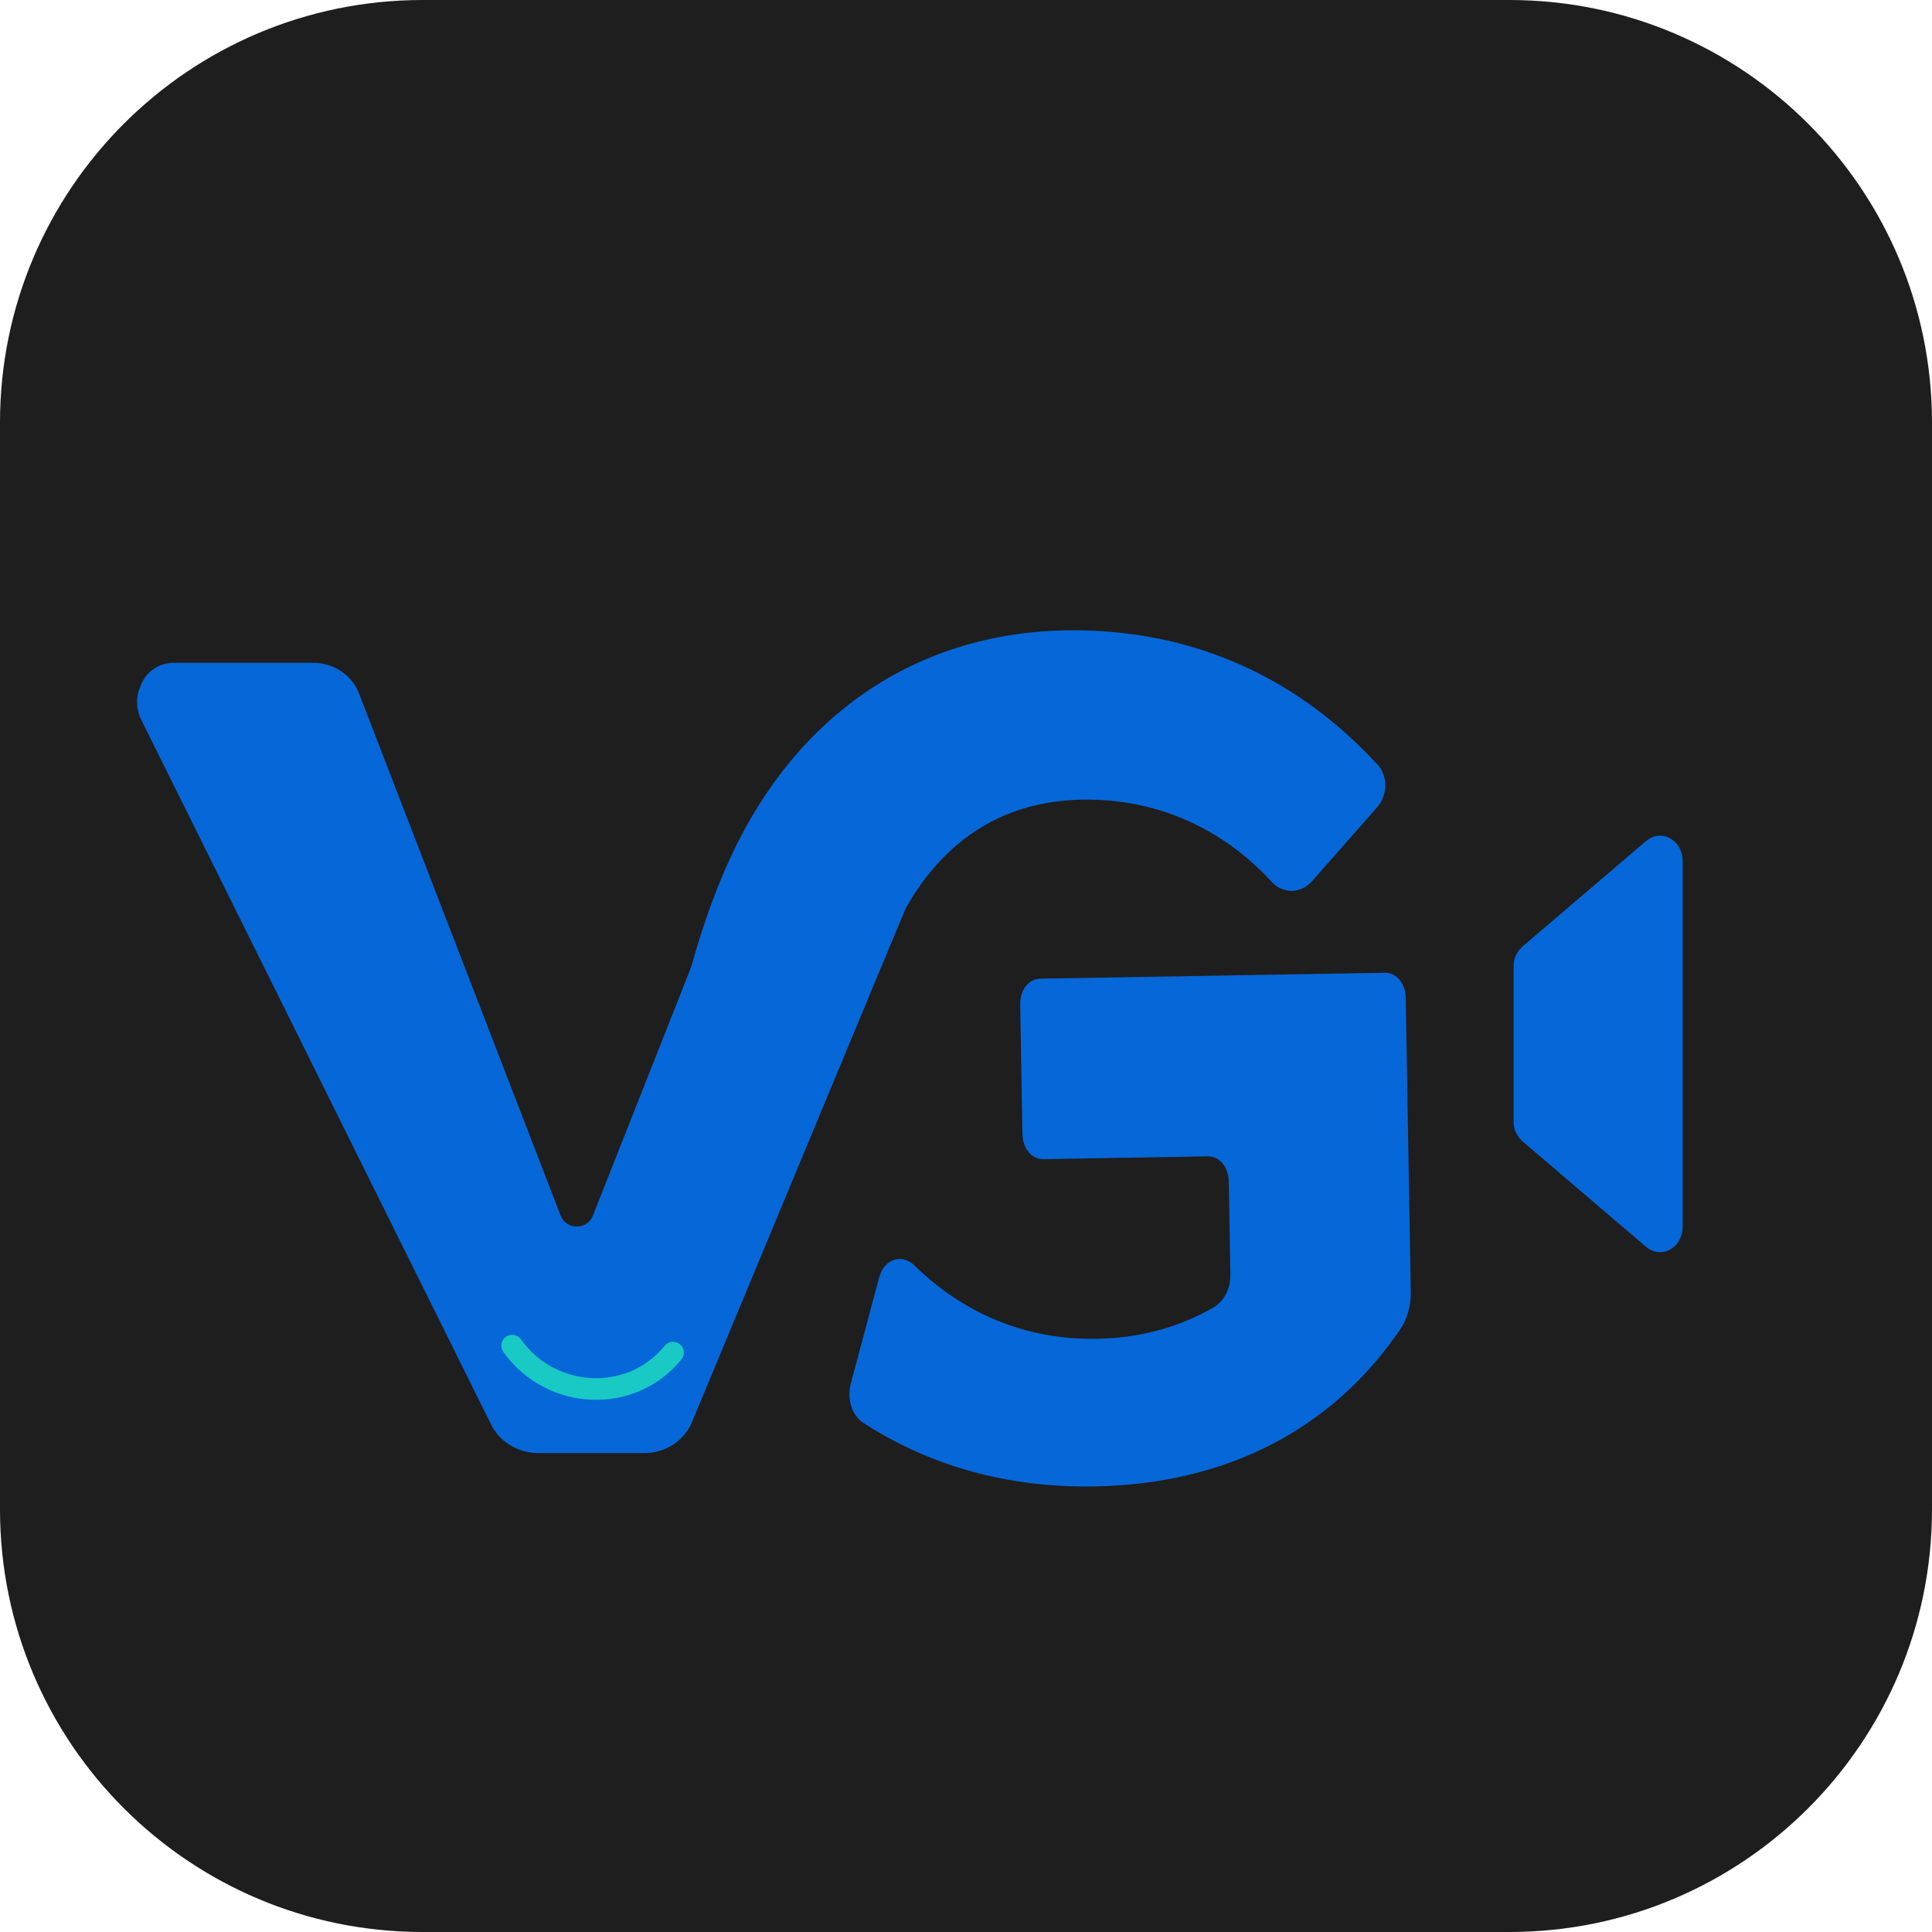
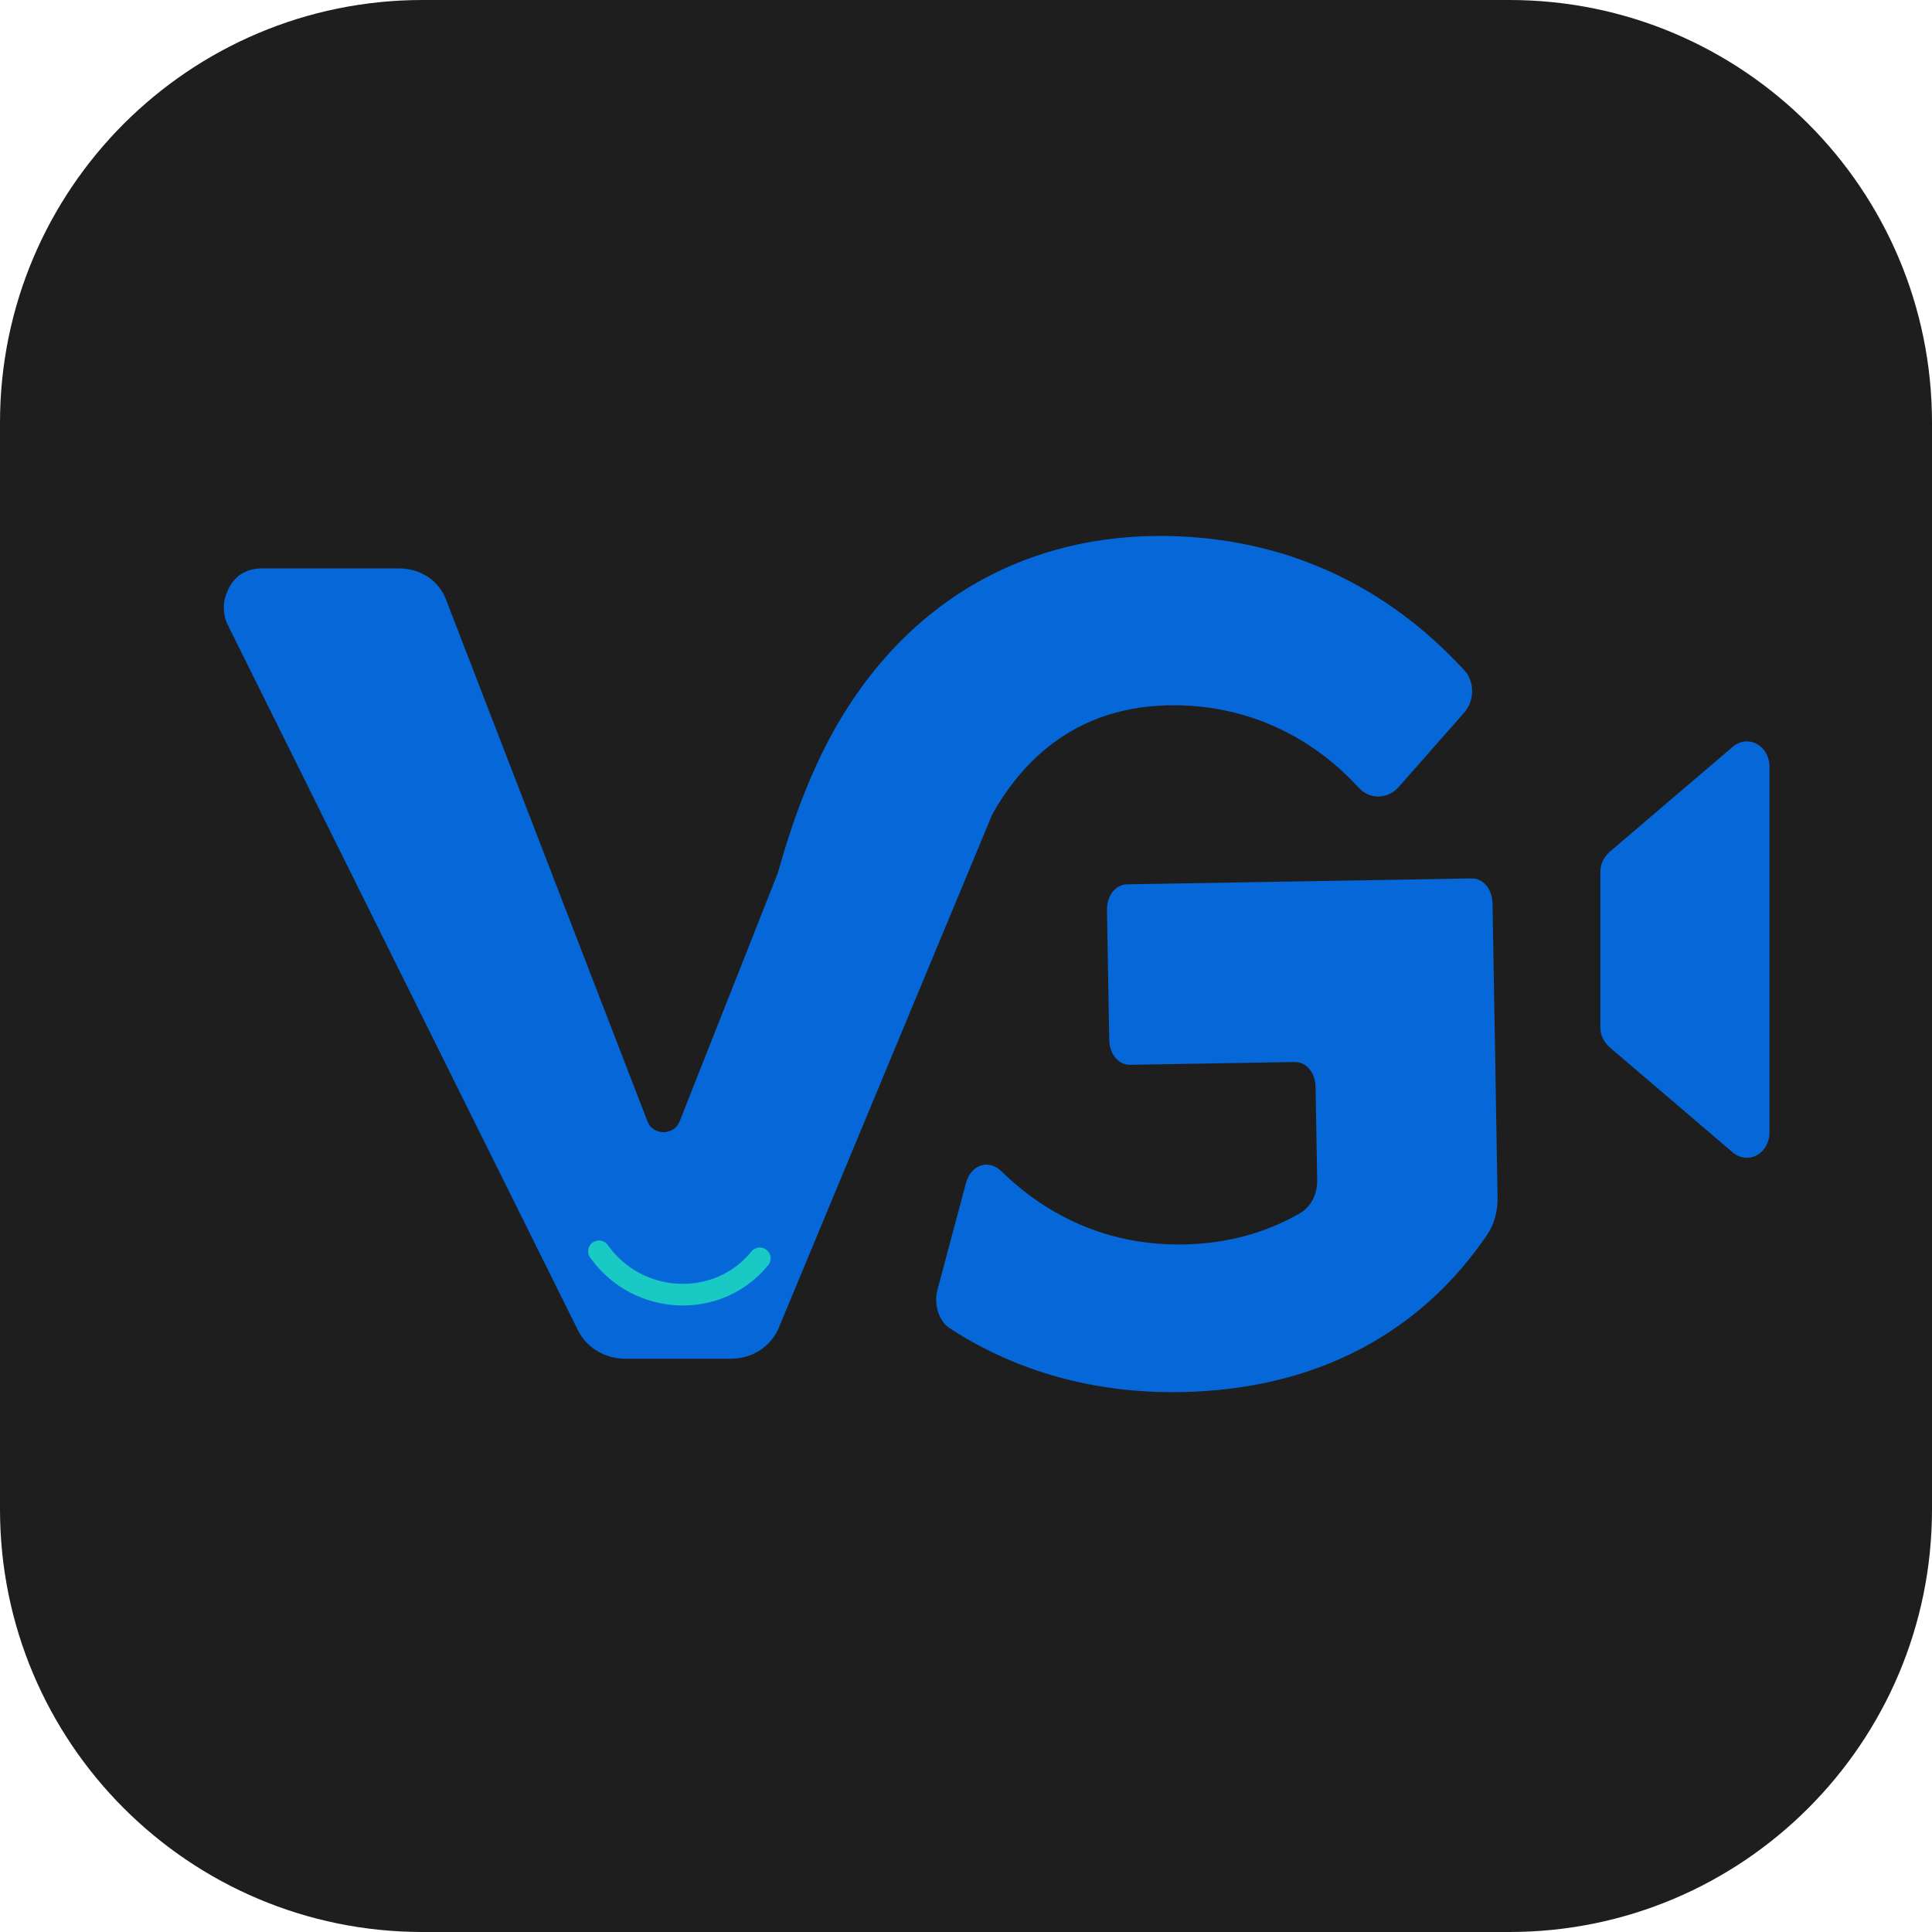
- <svg xmlns="http://www.w3.org/2000/svg" width="1024" height="1024" viewBox="0 0 1024 1024" fill="none">
+ <svg xmlns="http://www.w3.org/2000/svg" width="1024" height="1024" viewBox="0 0 1024 1024" fill="transparent">
  <rect width="1024" height="1024" rx="224" fill="#1E1E1E" />
-   <g transform="translate(46 234) scale(0.337)">
+   <g transform="translate(92 184) scale(0.337)">
    <path d="M138.5 348C112.298 348 92.647 362.034 83.913 386.092C77.362 400.126 77.362 418.169 83.913 434.208L636.334 1546.89C649.434 1572.96 677.82 1591 710.572 1591H876.517C909.269 1591 937.654 1572.96 950.755 1544.89L1317.58 662.76C1330.68 630.682 1304.48 596.6 1267.36 596.6H1081.76C1057.75 596.6 1035.91 610.634 1027.18 632.687L795.728 1218.1C786.994 1240.15 754.242 1240.15 745.508 1218.1L428.903 398.121C417.985 368.048 389.6 348 354.665 348H138.5Z" fill="#0667D8" />
    <path fill-rule="evenodd" clip-rule="evenodd" d="M1582.47 297.582C1324.92 286.294 1119.72 418.614 1010.33 658.764C973.255 740.044 945.72 833.046 924.462 935.745C917.879 971.256 953.601 997.316 979.759 973.968C1047.87 911.007 1125.27 865.41 1213.39 842.894C1232.03 838.059 1247.75 823.674 1255.34 803.281C1319.54 638.402 1433.71 556.733 1590.92 563.623C1696.28 568.241 1791.47 613.866 1863.43 692.388C1881.01 712 1909.52 711.365 1927.15 691.412L2029.43 575.306C2047.06 555.353 2046.79 523.31 2027.46 505.505C1909.06 377.843 1758.08 305.279 1582.47 297.582Z" fill="#0667D8" />
    <path fill-rule="evenodd" clip-rule="evenodd" d="M1499.67 844.864C1481.21 845.181 1467.65 862.681 1468.05 885.696L1471.54 1089C1471.94 1112.01 1486.08 1129.04 1504.55 1128.72L1763.09 1124.28C1781.56 1123.96 1795.71 1140.98 1796.1 1164L1798.61 1309.76C1799.01 1332.78 1788.56 1352.14 1771.8 1362.02C1716.92 1393.66 1655.63 1410.06 1587.92 1411.23C1475.57 1413.16 1377.86 1370.71 1301.13 1295.29C1280.8 1276.45 1253.26 1286.52 1246.06 1315.42L1201.22 1483.1C1195.46 1506.22 1203.62 1532.94 1222.28 1544.13C1326.58 1611.41 1448.78 1645.76 1584.21 1643.43C1796.58 1639.78 1961.31 1550.62 2066.4 1395.33C2076.91 1379.8 2082.7 1358.6 2082.34 1337.5L2074.39 875.277C2074 852.262 2059.85 835.238 2041.38 835.555L1499.67 844.864Z" fill="#0667D8" />
    <path d="M669 1422C730.269 1508.17 856.761 1513.67 921.983 1433" stroke="#19C9C4" stroke-width="34" stroke-linecap="round" />
    <path fill-rule="evenodd" clip-rule="evenodd" d="M2258.38 794.011L2452.49 628.243C2476.93 608.289 2510 626.708 2510 660.476V1234.52C2510 1268.29 2476.93 1286.71 2452.49 1266.76L2258.38 1100.99C2249.75 1093.31 2244 1082.57 2244 1070.29V824.709C2244 812.43 2249.75 801.685 2258.38 794.011Z" fill="#0667D8" />
  </g>
</svg>
